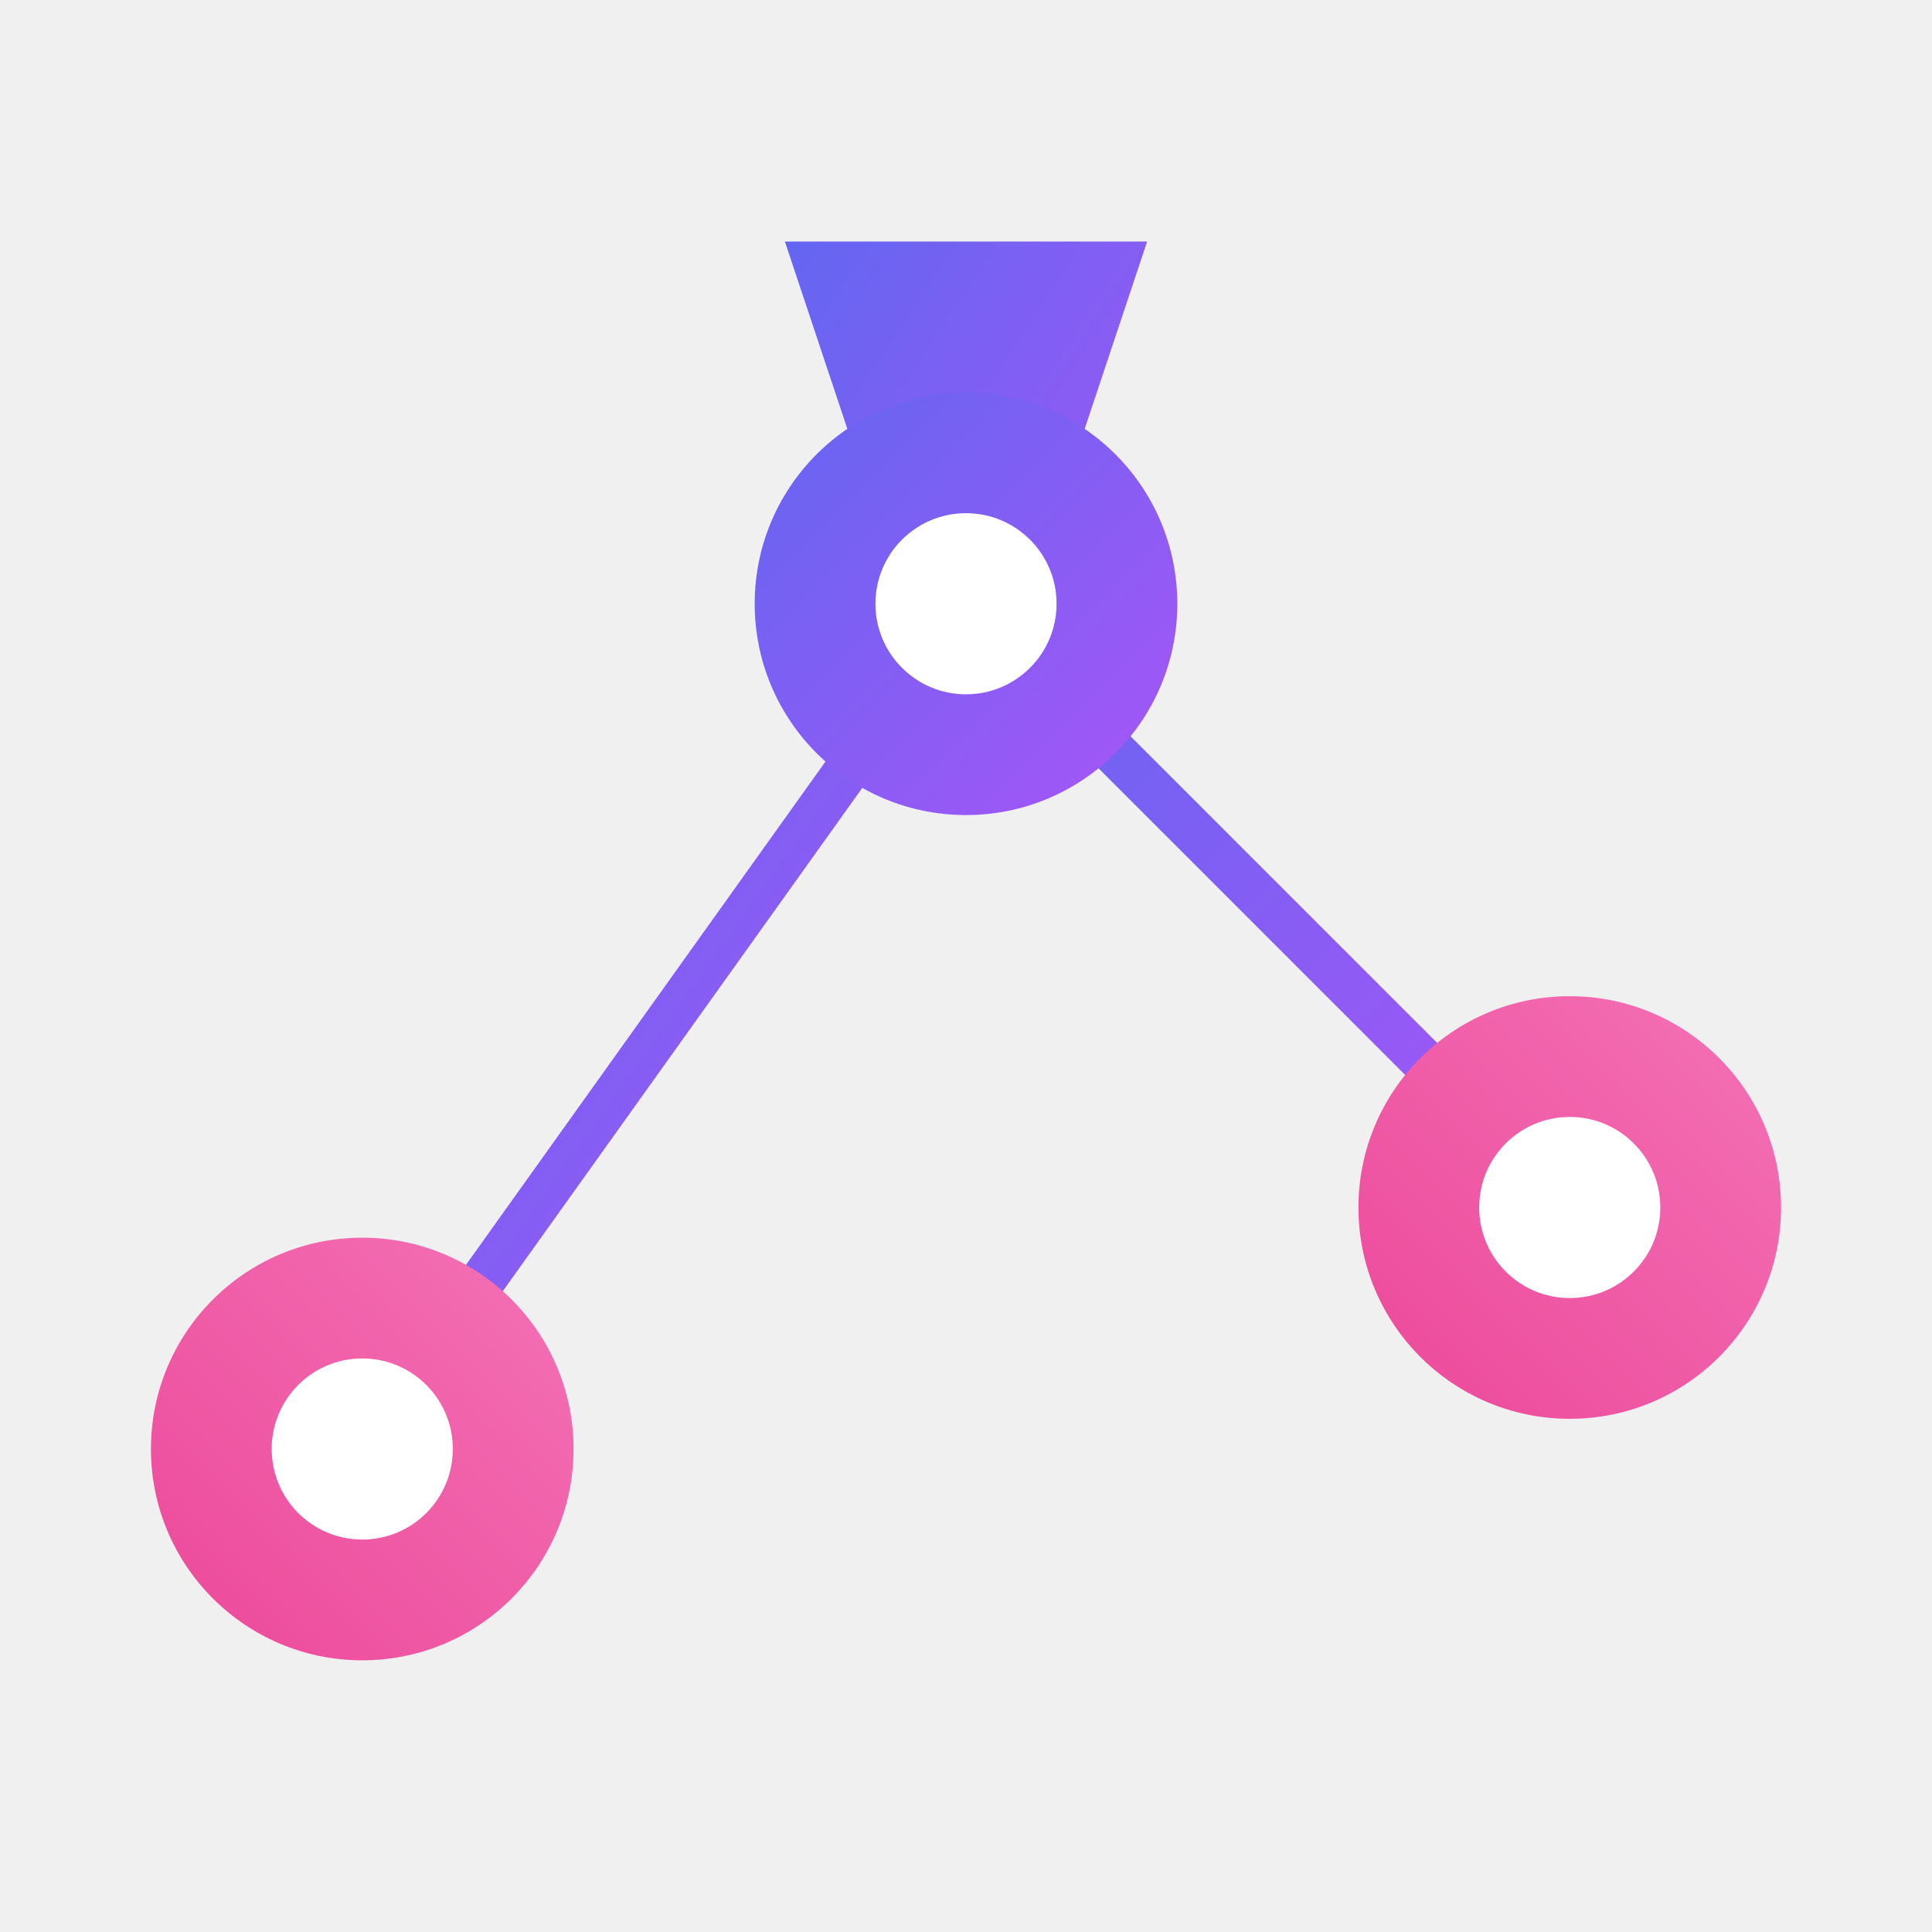
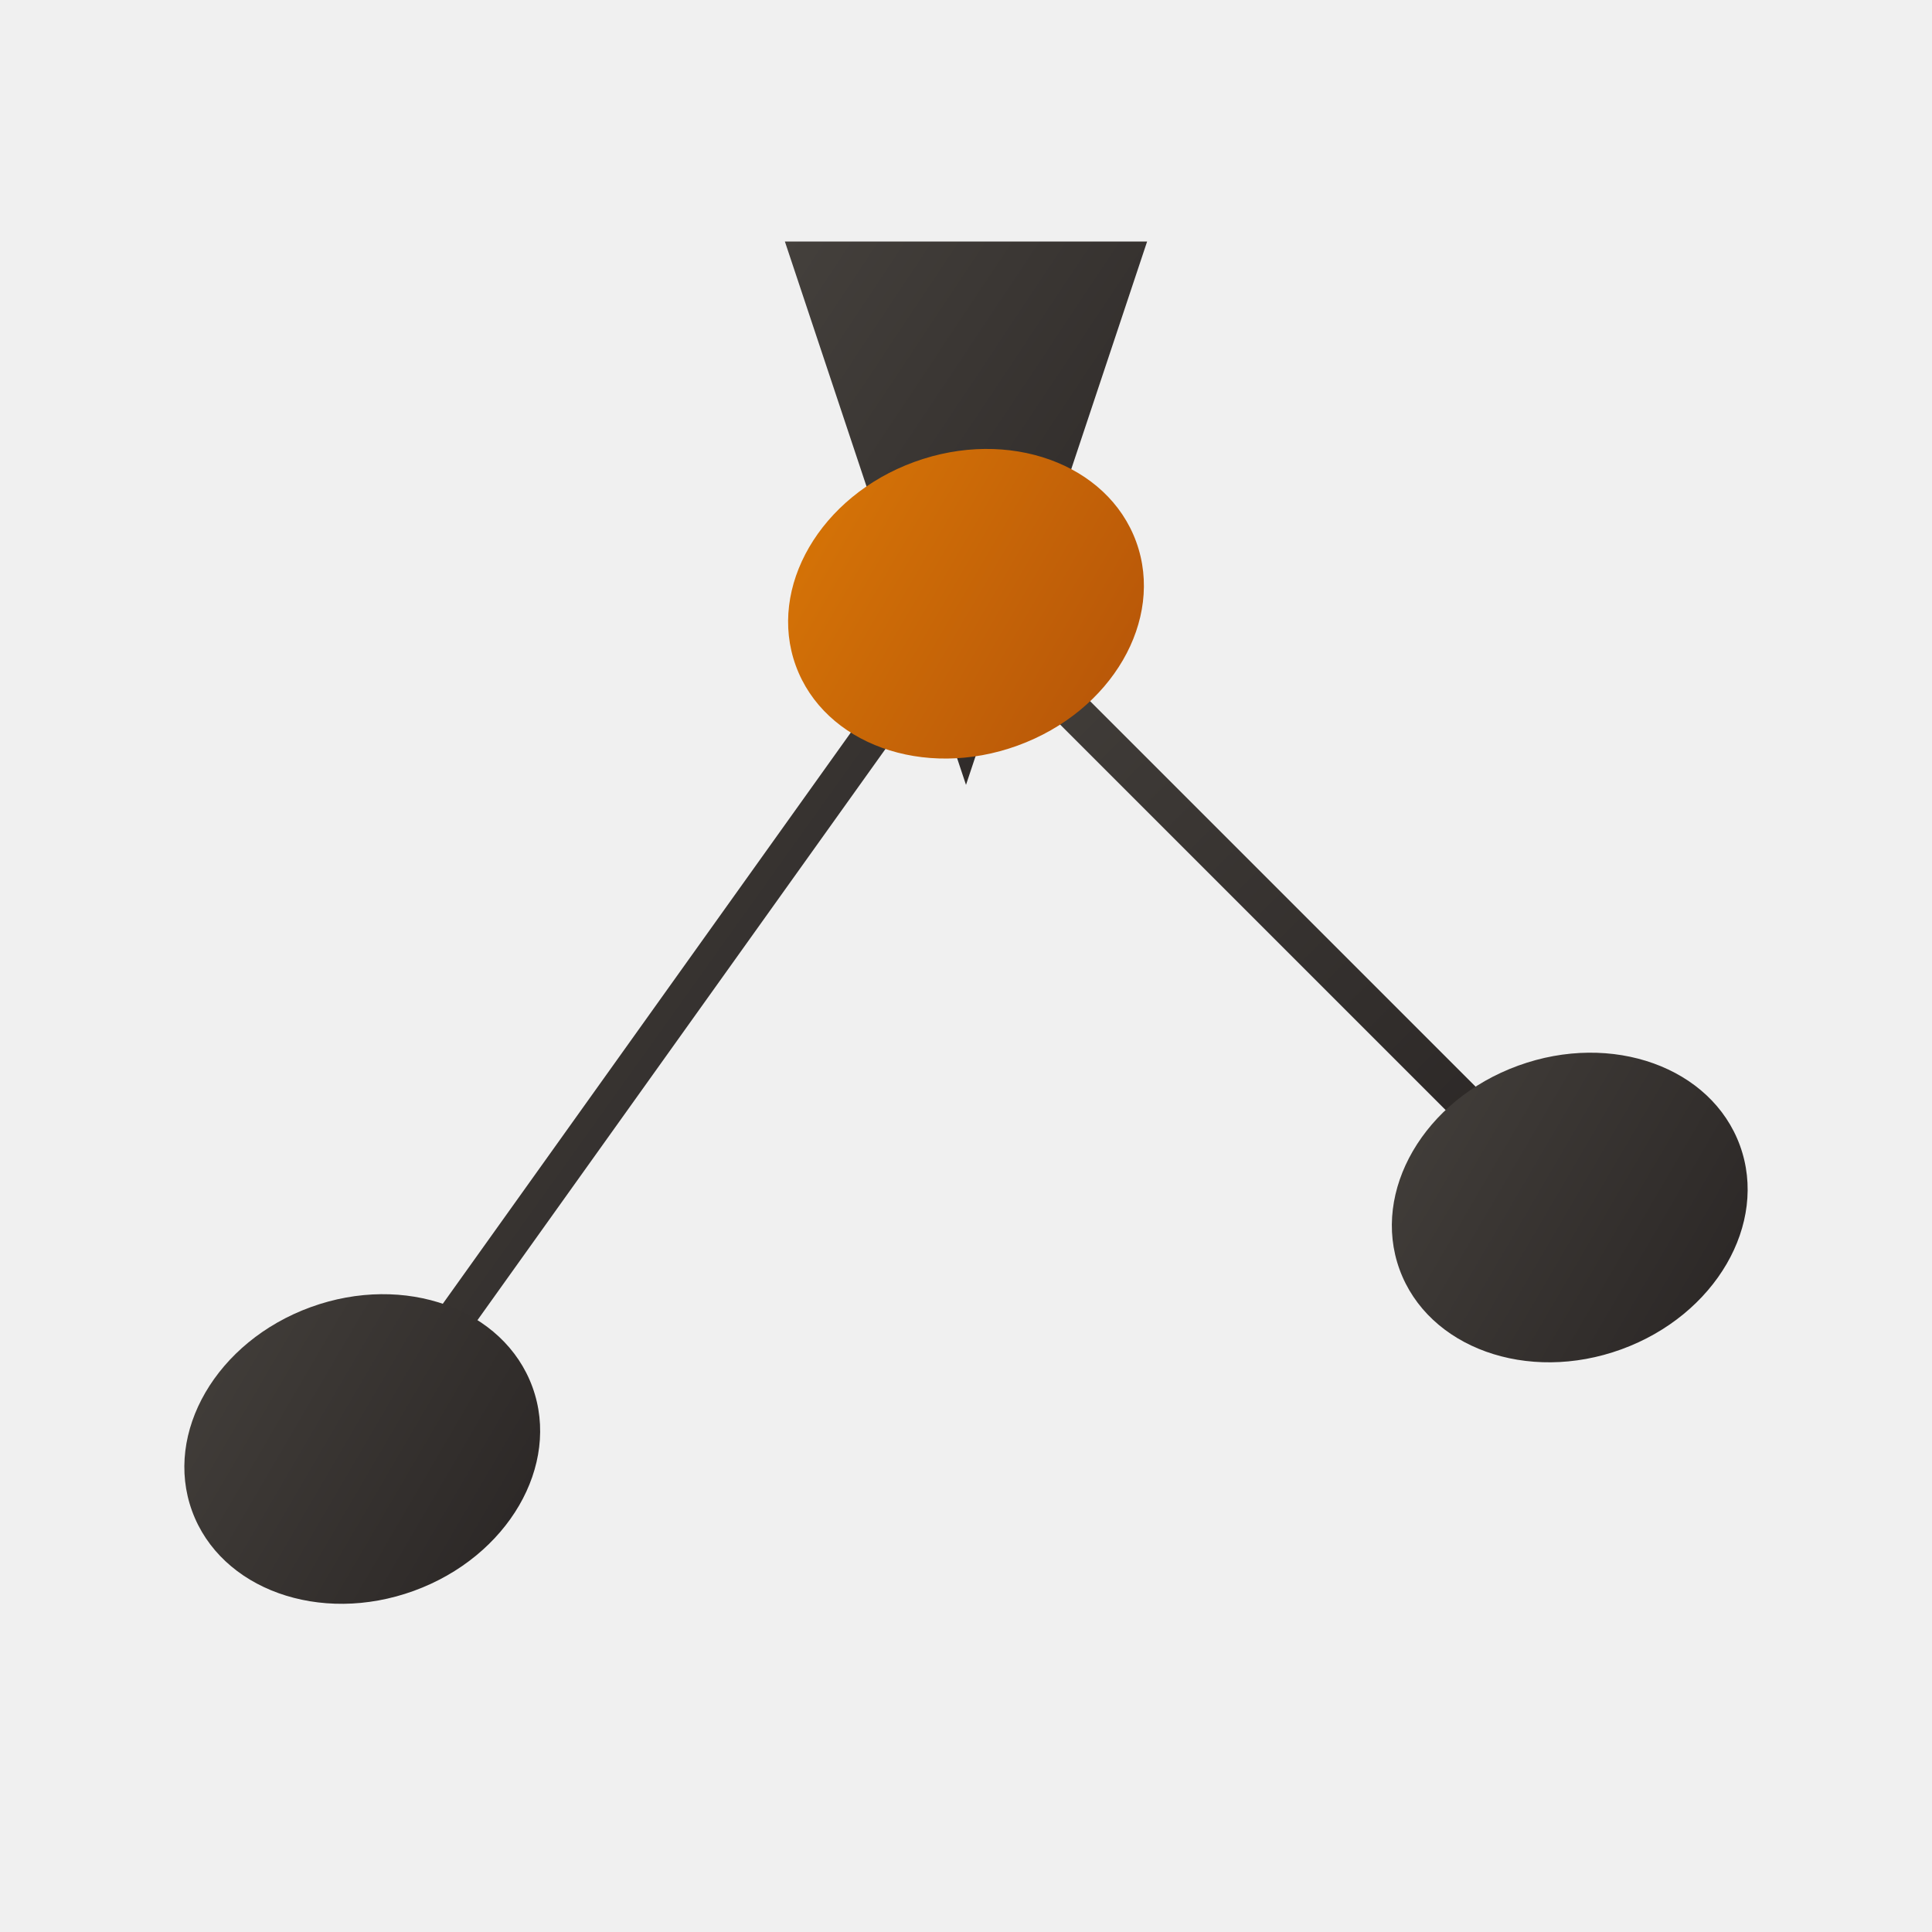
<svg xmlns="http://www.w3.org/2000/svg" viewBox="0 0 128 128">
  <defs>
-     <linearGradient id="g1" x1="0%" y1="0%" x2="100%" y2="100%">
-       <stop offset="0%" style="stop-color:#6366f1" />
-       <stop offset="100%" style="stop-color:#a855f7" />
+     <linearGradient id="inkGrad" x1="0%" y1="0%" x2="100%" y2="100%">
+       <stop offset="0%" style="stop-color:#44403c" />
+       <stop offset="100%" style="stop-color:#292524" />
    </linearGradient>
-     <linearGradient id="g2" x1="0%" y1="100%" x2="100%" y2="0%">
-       <stop offset="0%" style="stop-color:#ec4899" />
-       <stop offset="100%" style="stop-color:#f472b6" />
+     <linearGradient id="sepiaGrad" x1="0%" y1="0%" x2="100%" y2="100%">
+       <stop offset="0%" style="stop-color:#d97706" />
+       <stop offset="100%" style="stop-color:#b45309" />
    </linearGradient>
  </defs>
-   <g stroke="url(#g1)" stroke-width="3" fill="none">
+   <g stroke="url(#inkGrad)" stroke-width="2.5" fill="none">
    <line x1="24" y1="96" x2="64" y2="40" />
    <line x1="64" y1="40" x2="104" y2="80" />
  </g>
-   <g fill="url(#g1)">
+   <g fill="url(#inkGrad)">
    <polygon points="64,16 52,16 64,52 76,16" />
  </g>
-   <circle cx="24" cy="96" r="14" fill="url(#g2)" />
-   <circle cx="64" cy="40" r="14" fill="url(#g1)" />
-   <circle cx="104" cy="80" r="14" fill="url(#g2)" />
-   <circle cx="24" cy="96" r="6" fill="white" />
-   <circle cx="64" cy="40" r="6" fill="white" />
-   <circle cx="104" cy="80" r="6" fill="white" />
+   <ellipse cx="24" cy="96" rx="12" ry="10" fill="url(#inkGrad)" transform="rotate(-20 24 96)" />
+   <ellipse cx="64" cy="40" rx="12" ry="10" fill="url(#sepiaGrad)" transform="rotate(-20 64 40)" />
+   <ellipse cx="104" cy="80" rx="12" ry="10" fill="url(#inkGrad)" transform="rotate(-20 104 80)" />
</svg>
